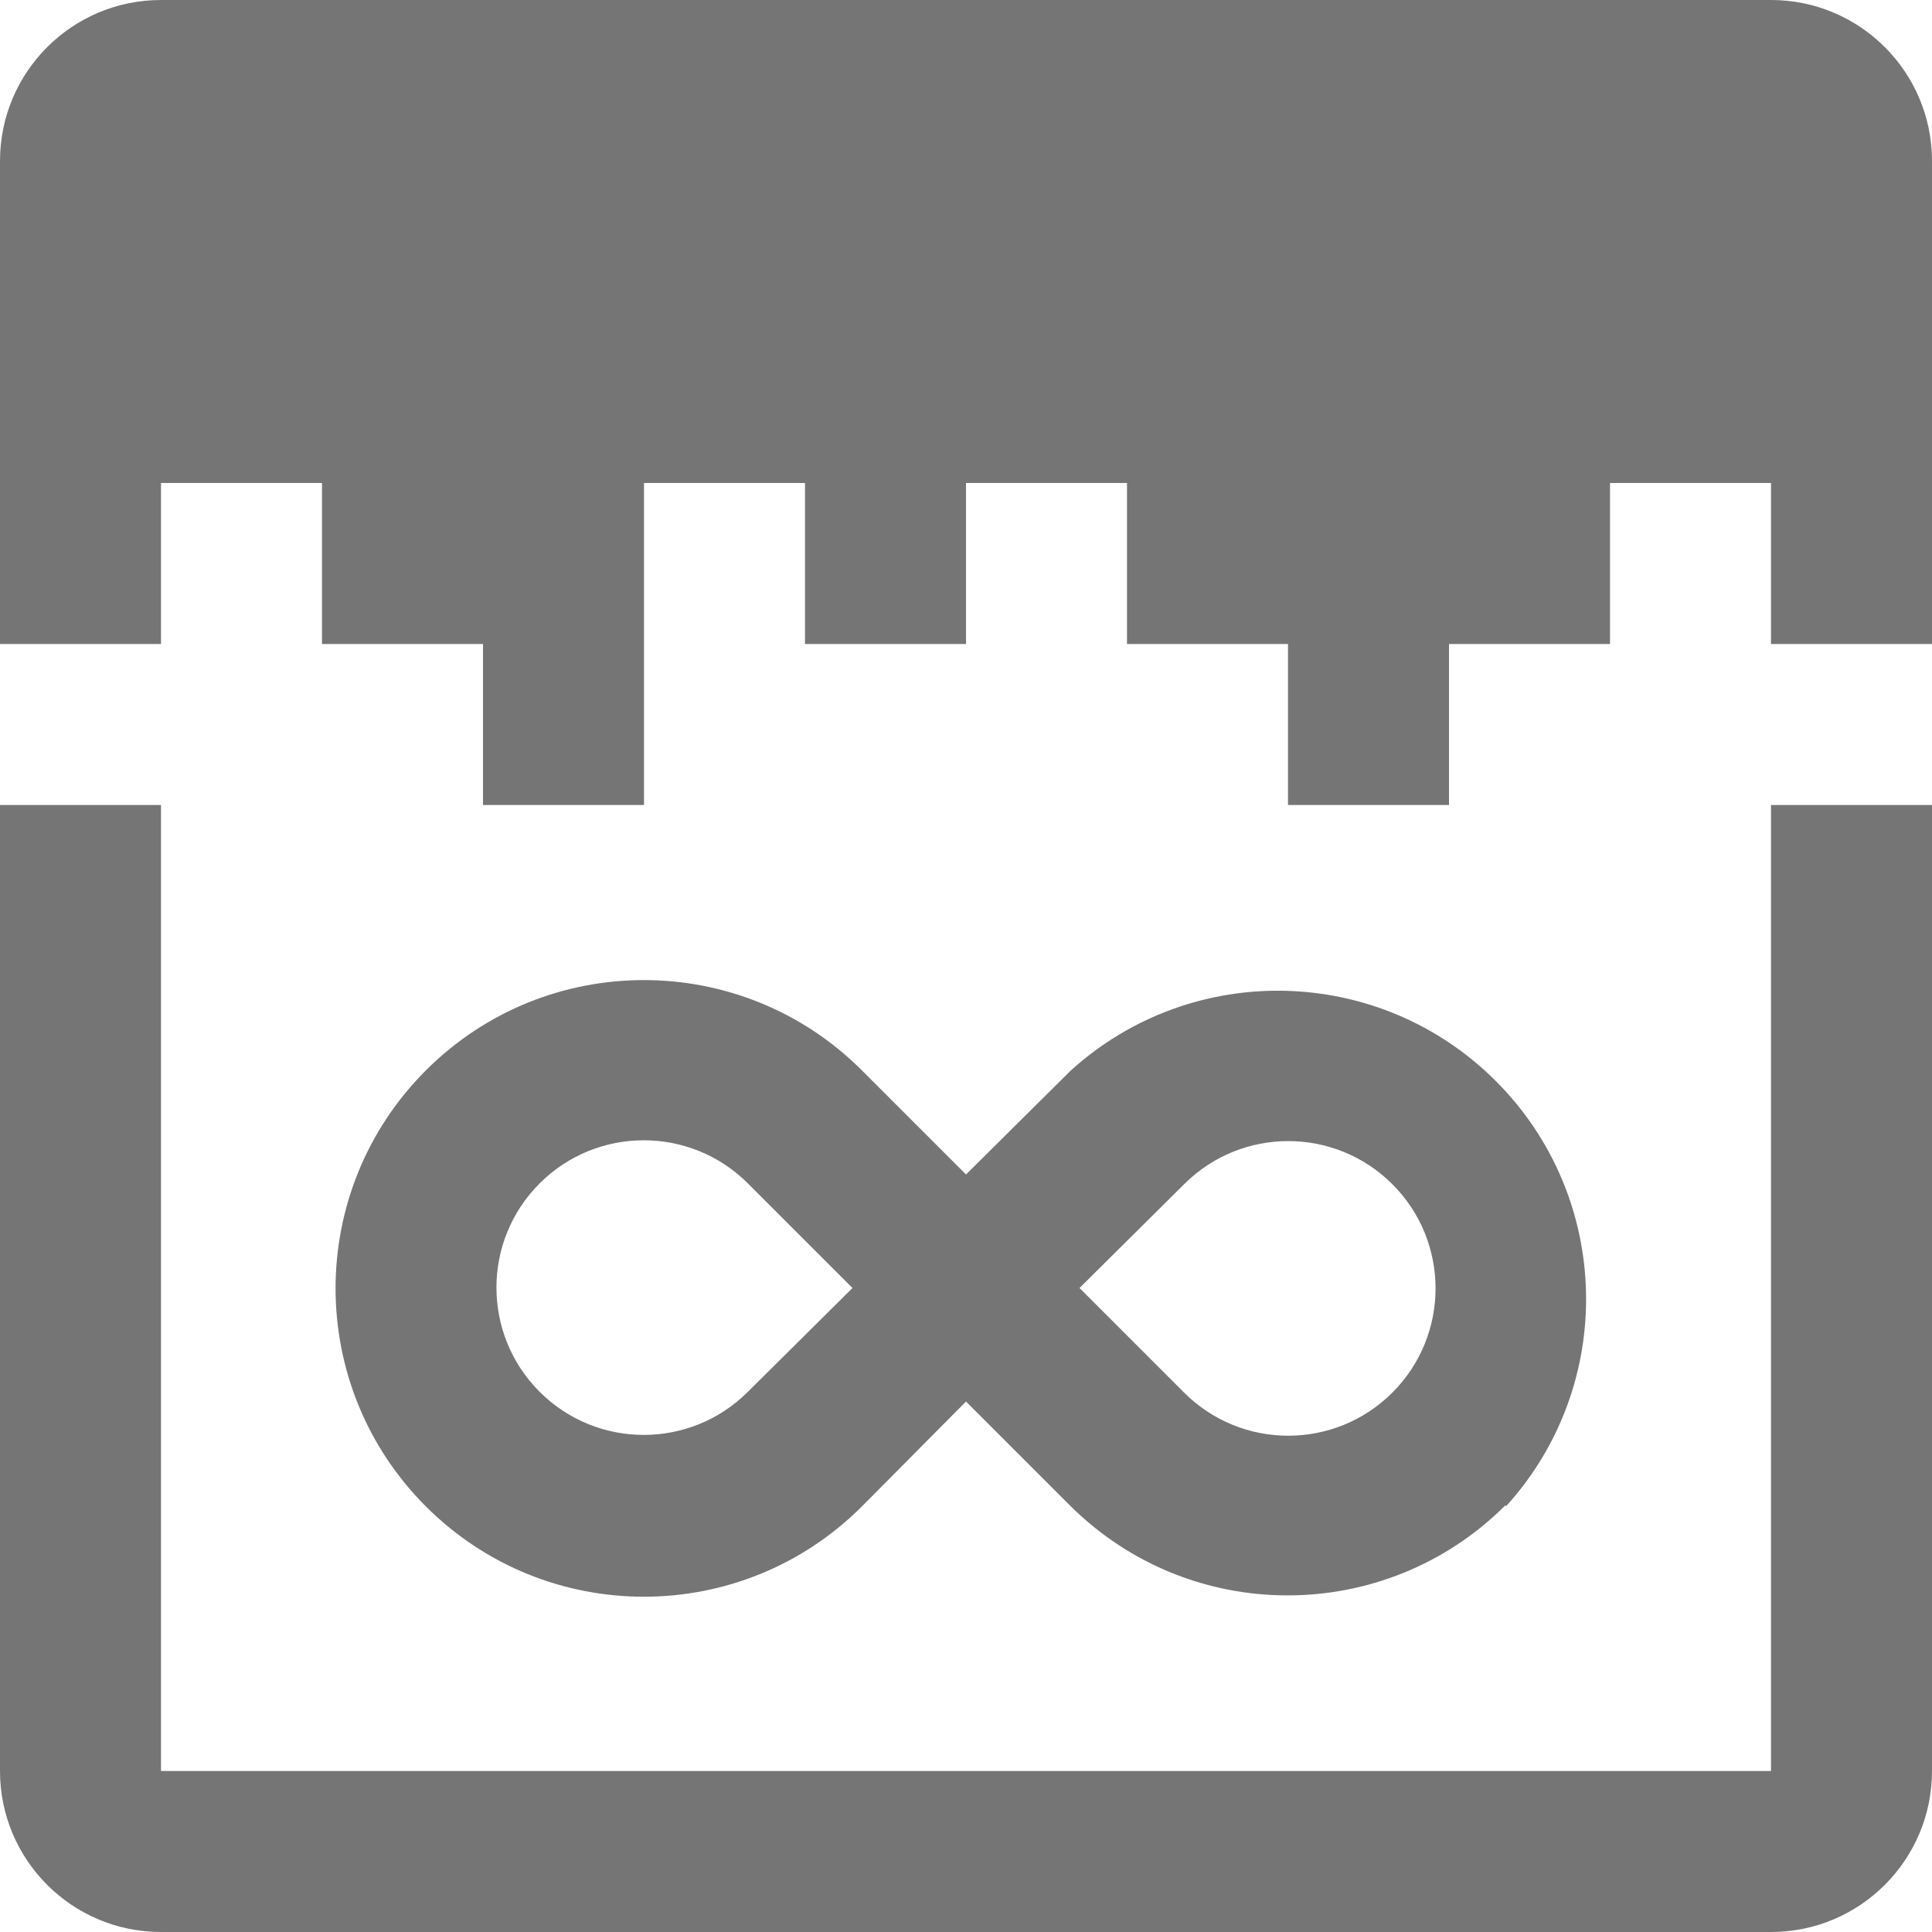
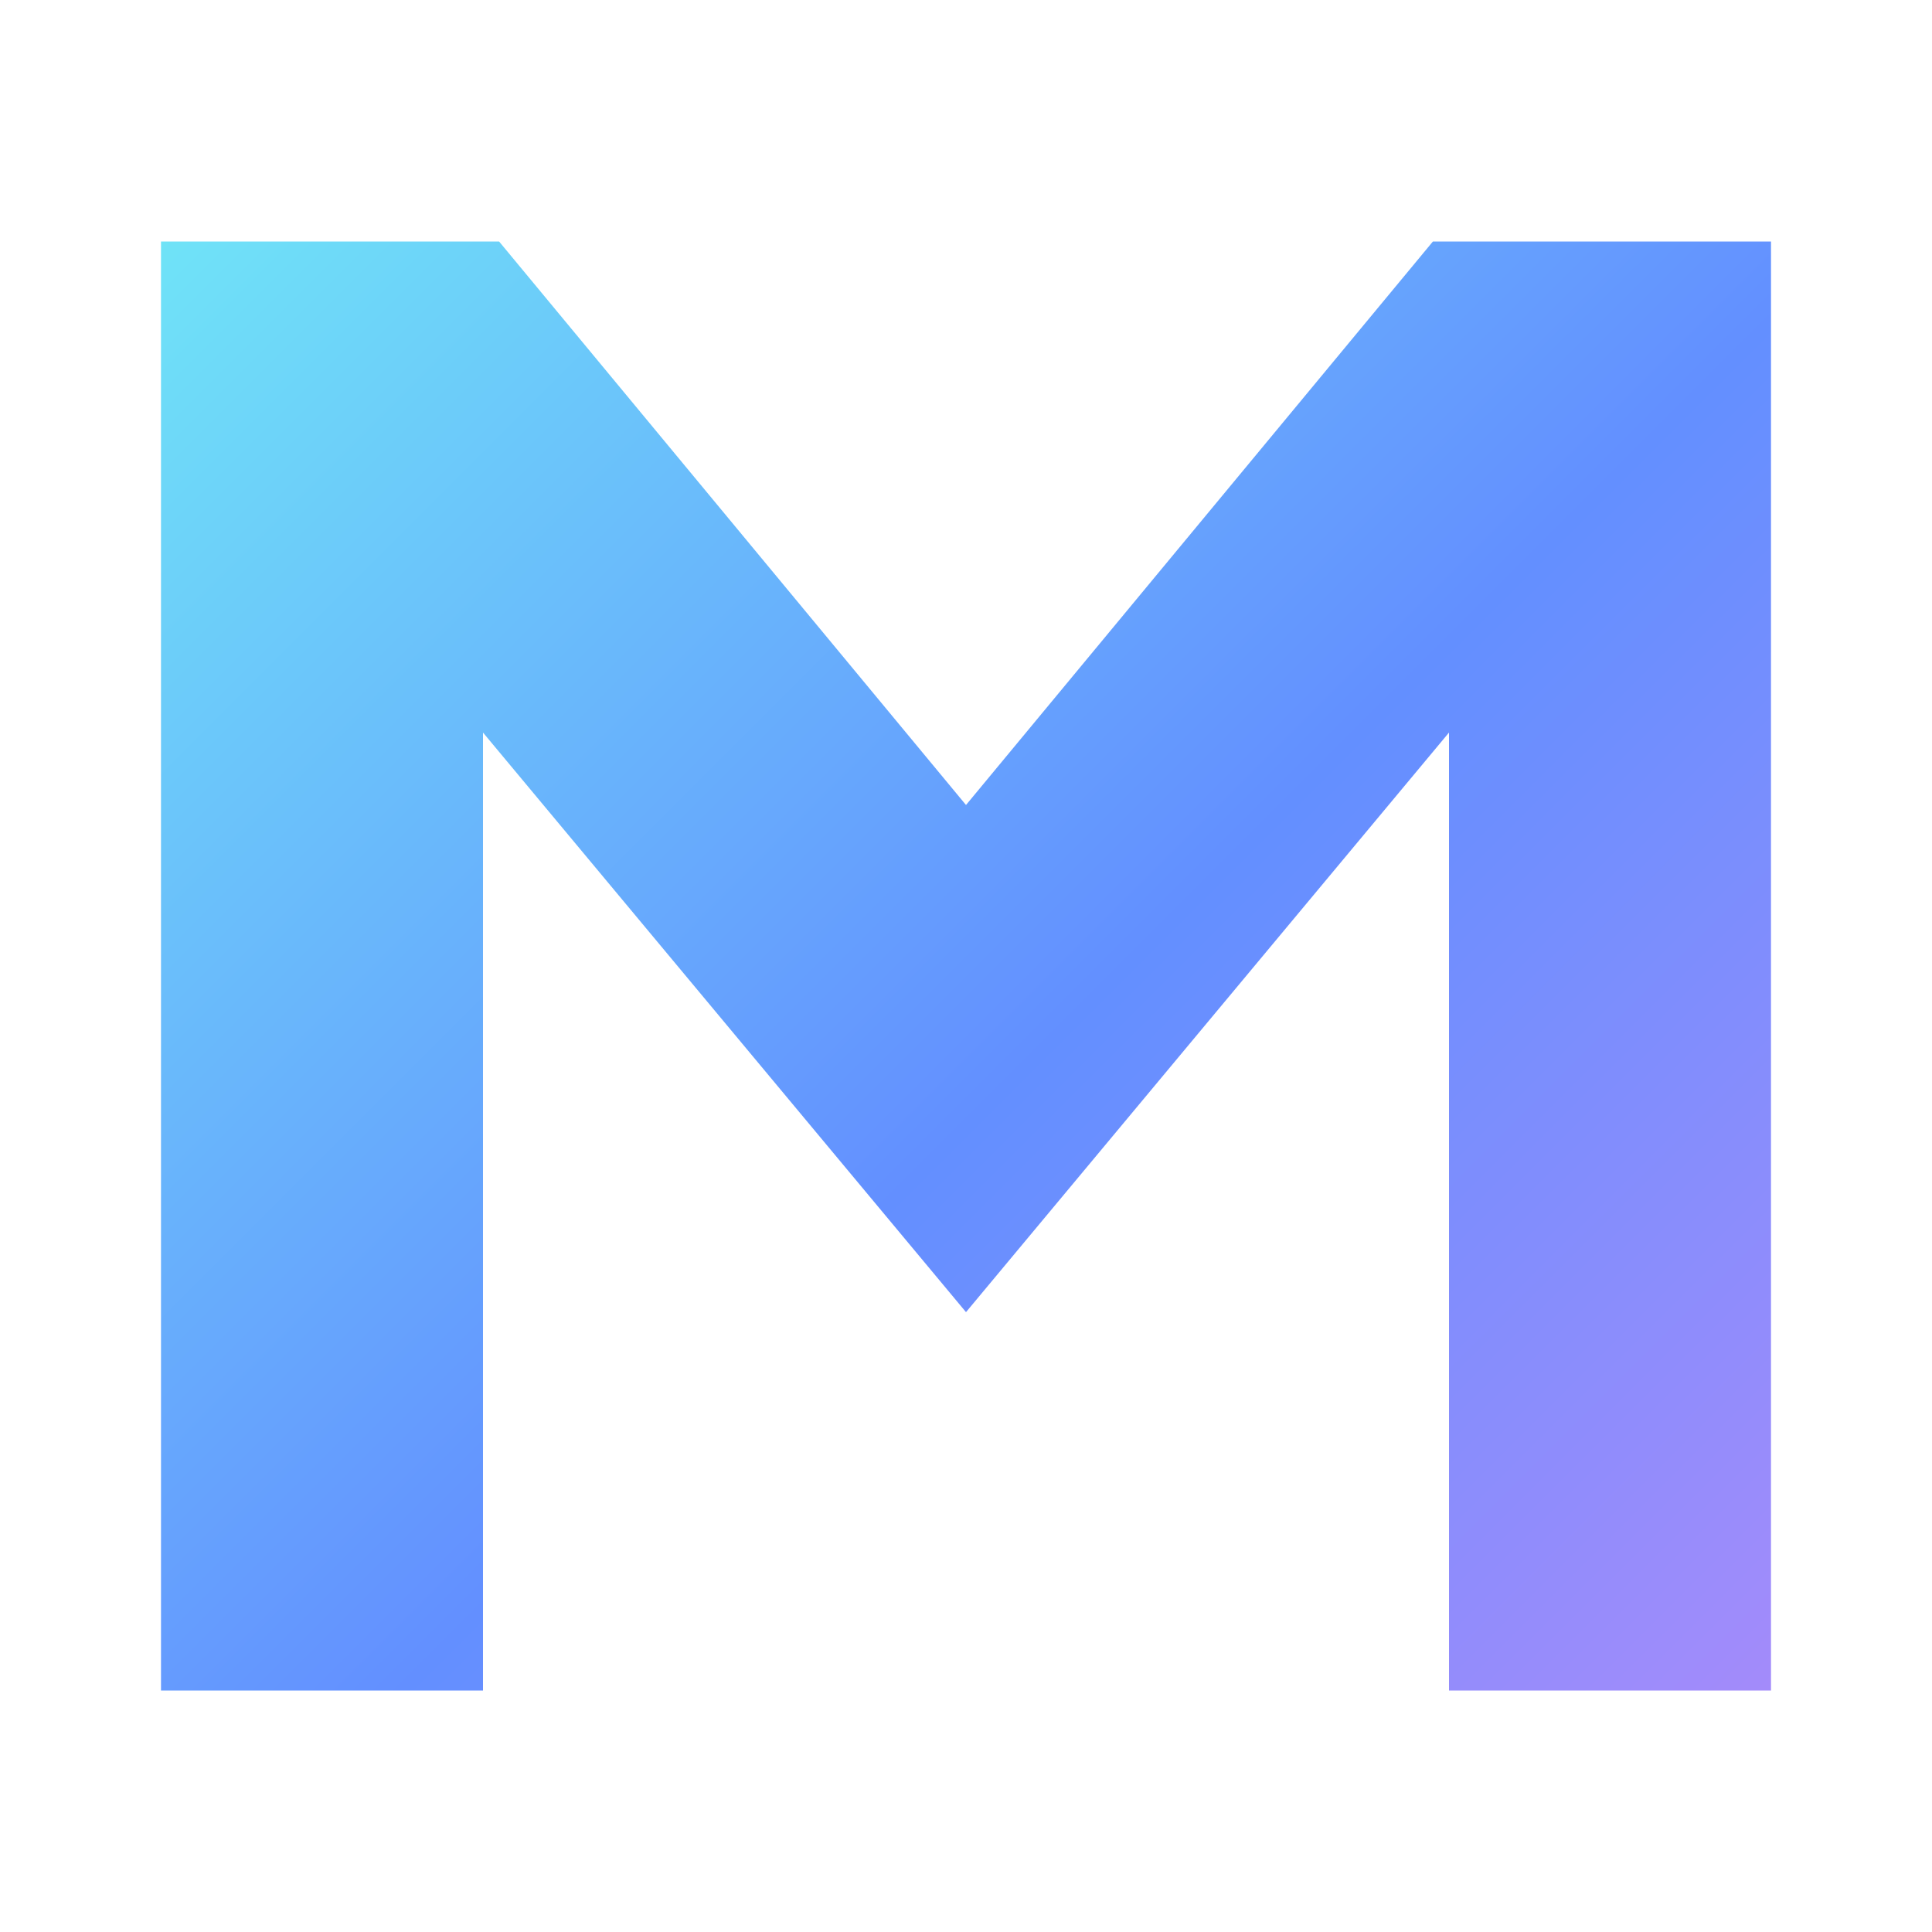
- <svg xmlns="http://www.w3.org/2000/svg" fill="#757575" height="24" viewBox="0 0 24 24" width="24">
-   <path d="M0,2A2,2,0,0,1,2,0H22a2,2,0,0,1,2,2V8L22,8V6H20V8H18v2H16V8H14V6H12V8H10V6H8v4H6V8H4V6H2V8H0ZM0,22a2,2,0,0,0,2,2H22a2,2,0,0,0,2-2V10H22V22H2V10H0Zm18.71-3.29a3.83,3.83,0,0,0-5.41-5.41L12,14.59l-1.29-1.29a3.83,3.83,0,1,0,0,5.41L12,17.41l1.29,1.29a3.83,3.83,0,0,0,5.41,0Zm-4-4a1.83,1.83,0,1,1,0,2.59L13.41,16Zm-5.41,0L10.59,16,9.29,17.29a1.83,1.83,0,1,1,0-2.59Z" />
+ <svg xmlns="http://www.w3.org/2000/svg" width="24" height="24" viewBox="0 0 24 24">
+   <defs>
+     <linearGradient id="menkia" x1="2" y1="2" x2="22" y2="22" gradientUnits="userSpaceOnUse">
+       <stop offset="0" stop-color="#70e7f7" />
+       <stop offset=".55" stop-color="#638fff" />
+       <stop offset="1" stop-color="#a78bfa" />
+     </linearGradient>
+   </defs>
+   <path fill="url(#menkia)" d="M2 3h4.2L12 10l5.8-7H22v18h-4V9.1l-6 7.2-6-7.2V21H2z" />
</svg>
